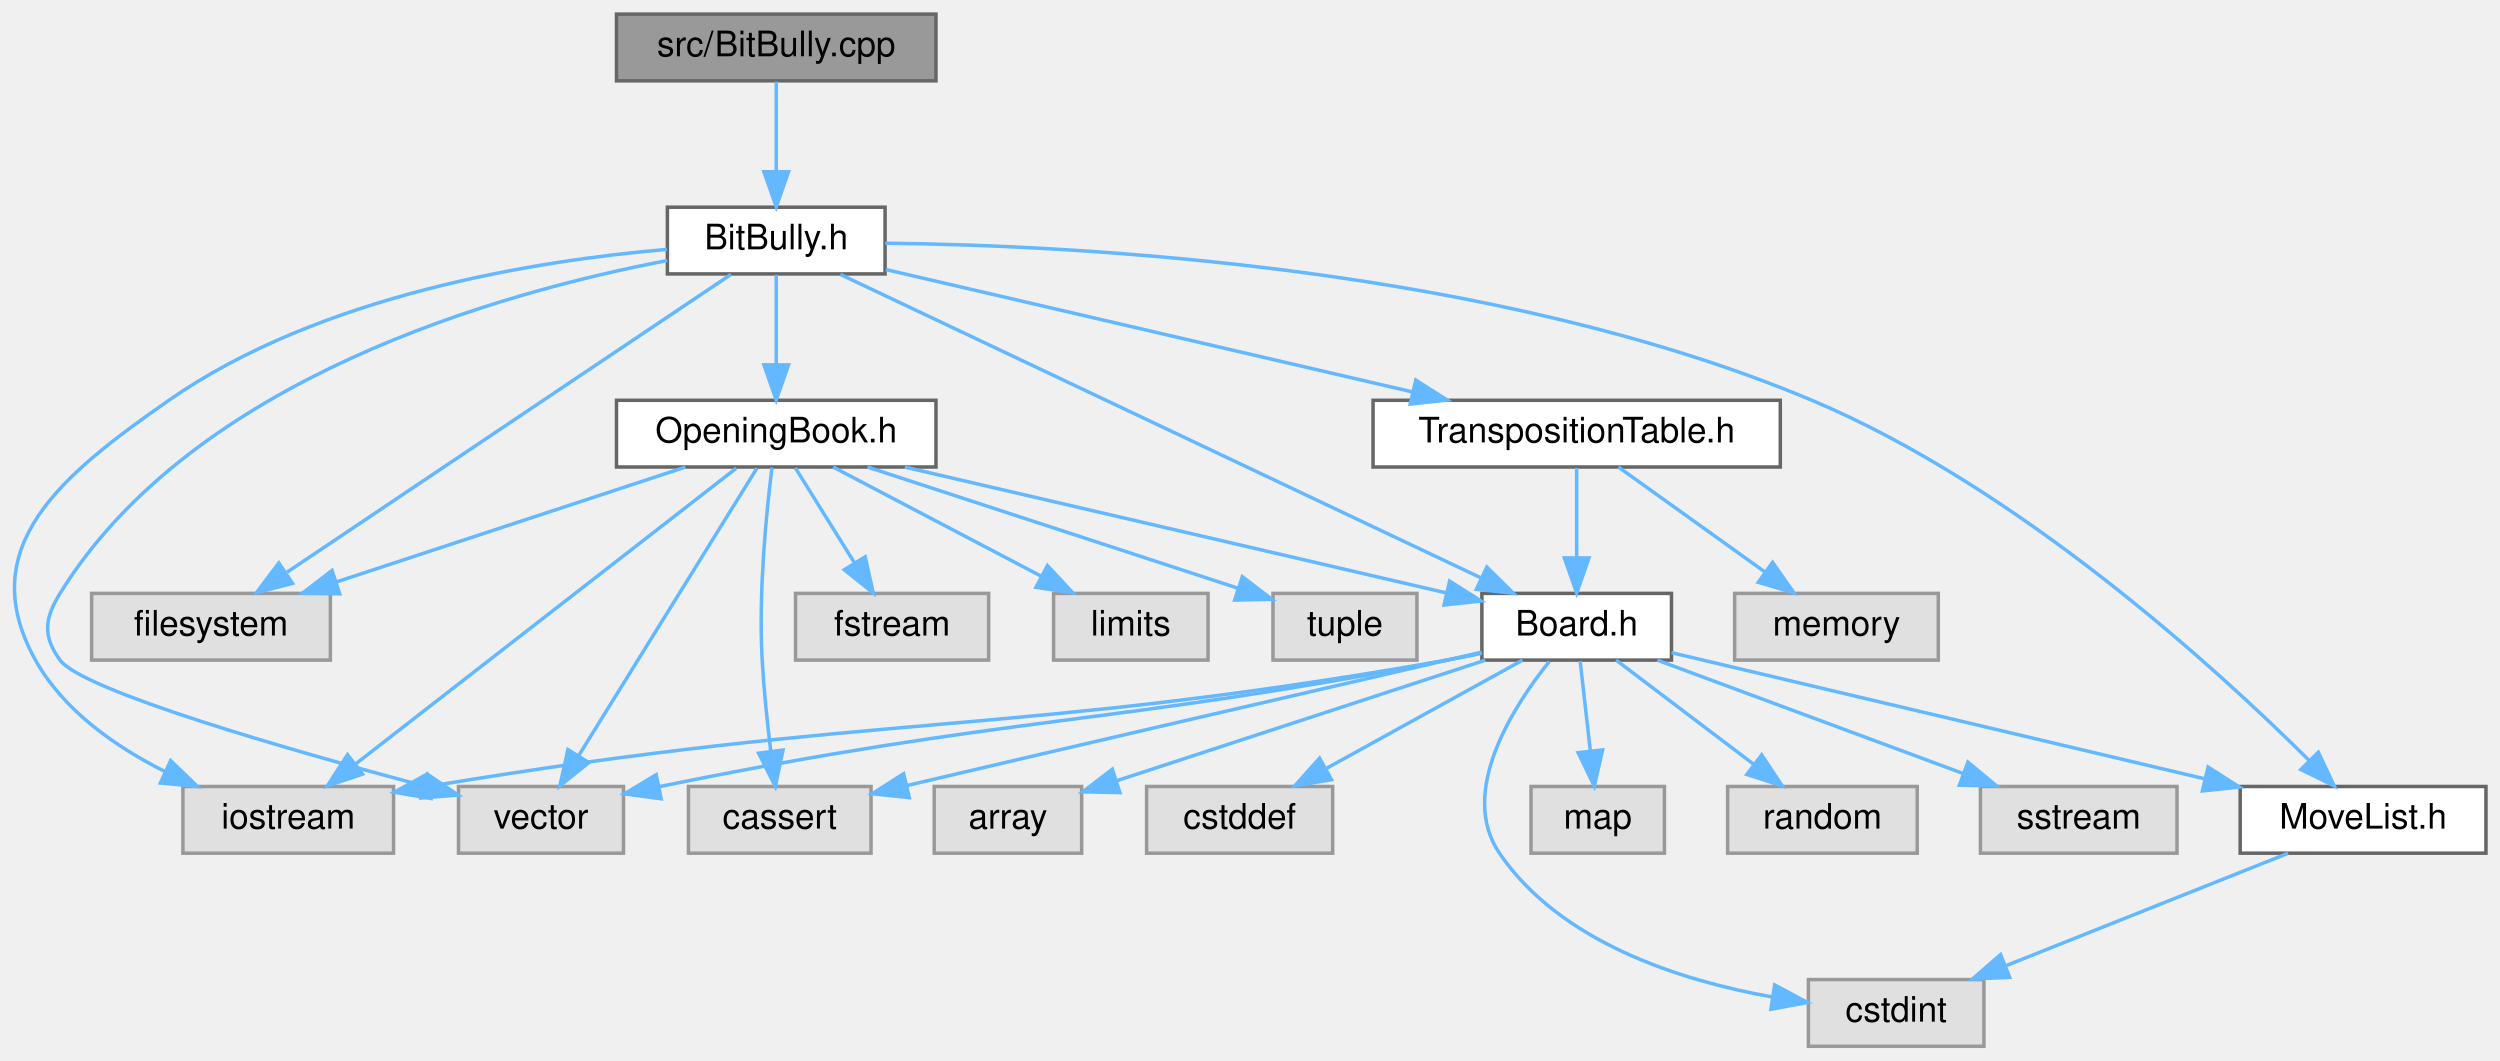
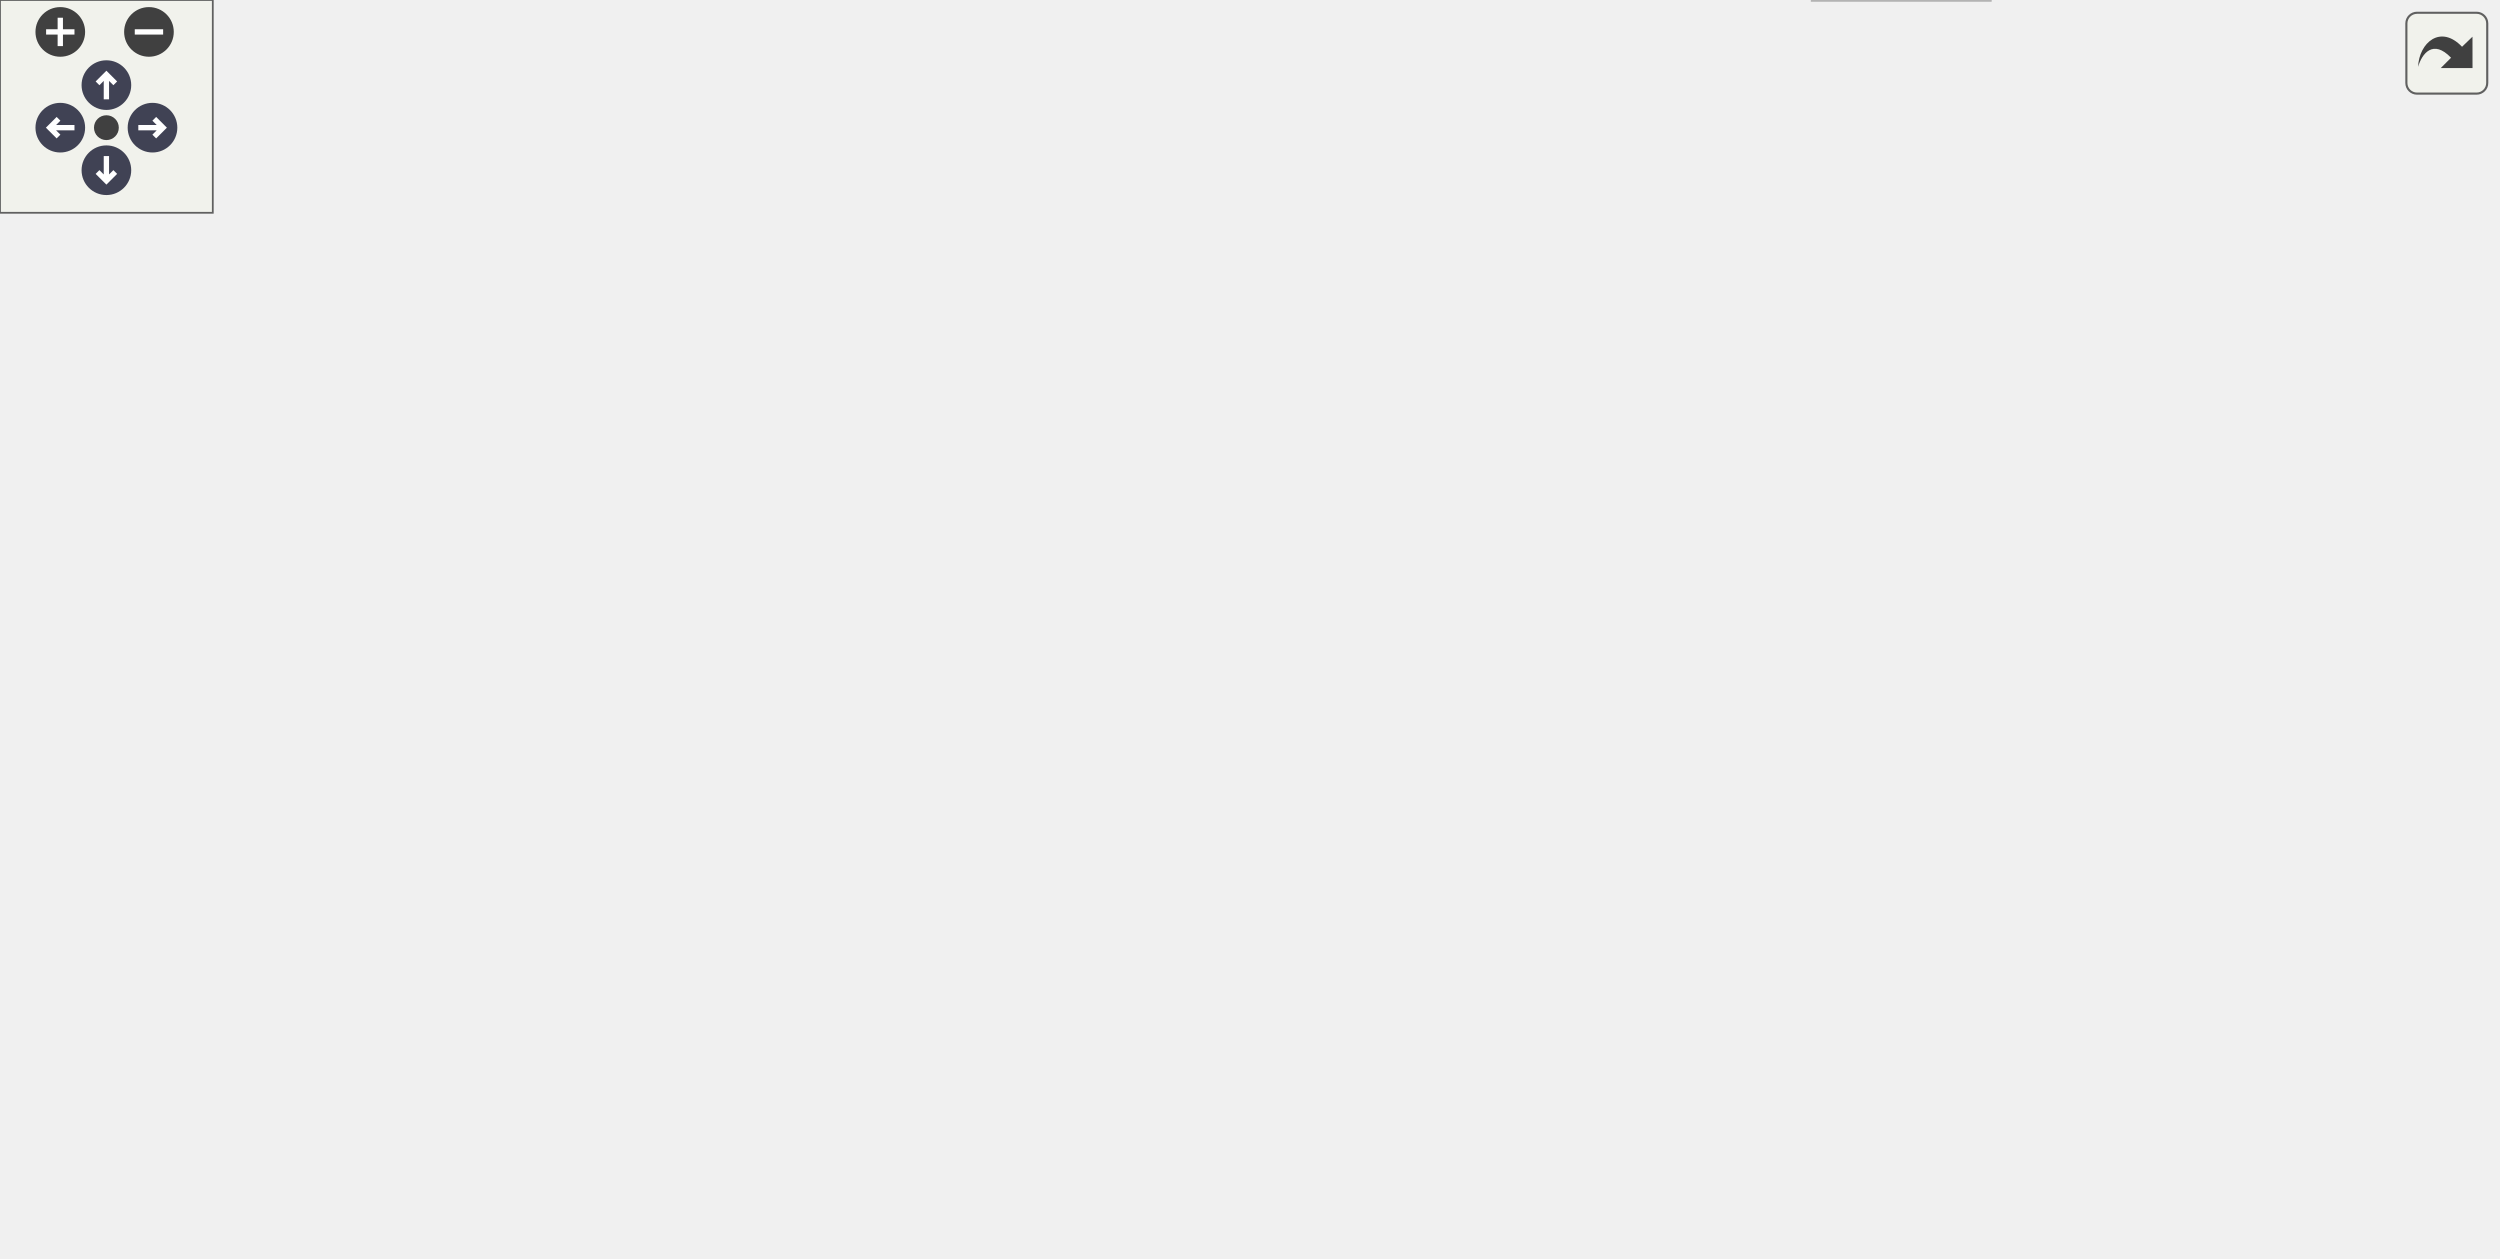
- <svg xmlns="http://www.w3.org/2000/svg" xmlns:xlink="http://www.w3.org/1999/xlink" width="712pt" height="302pt" viewBox="0.00 0.00 712.10 302.00">
-   <g id="graph0" class="graph" transform="scale(1 1) rotate(0) translate(4 298)">
-     <g id="Node000001" class="node">
-       <g id="a_Node000001">
-         <a xlink:title="Translation-unit anchor for the BitBully::BitBully solver.">
-           <polygon fill="#999999" stroke="#666666" points="262.6,-294 171.6,-294 171.6,-275 262.6,-275 262.6,-294" />
-           <text text-anchor="middle" x="217.1" y="-282" font-family="Helvetica,sans-Serif" font-size="10.00">src/BitBully.cpp</text>
-         </a>
-       </g>
-     </g>
-     <g id="Node000002" class="node">
-       <g id="a_Node000002">
-         <a xlink:href="BitBully_8h.html" target="_top" xlink:title="Connect-4 search engine that operates on BitBully::Board.">
-           <polygon fill="white" stroke="#666666" points="248.1,-239 186.1,-239 186.1,-220 248.1,-220 248.1,-239" />
-           <text text-anchor="middle" x="217.1" y="-227" font-family="Helvetica,sans-Serif" font-size="10.00">BitBully.h</text>
-         </a>
-       </g>
-     </g>
-     <g id="edge1_Node000001_Node000002" class="edge">
-       <g id="a_edge1_Node000001_Node000002">
-         <a xlink:title=" ">
-           <path fill="none" stroke="#63b8ff" d="M217.1,-274.75C217.1,-267.8 217.1,-257.85 217.1,-249.13" />
-           <polygon fill="#63b8ff" stroke="#63b8ff" points="220.6,-249.09 217.1,-239.09 213.6,-249.09 220.6,-249.09" />
-         </a>
-       </g>
-     </g>
-     <g id="Node000003" class="node">
-       <g id="a_Node000003">
-         <a xlink:title=" ">
-           <polygon fill="#e0e0e0" stroke="#999999" points="90.1,-129 22.1,-129 22.1,-110 90.1,-110 90.1,-129" />
-           <text text-anchor="middle" x="56.1" y="-117" font-family="Helvetica,sans-Serif" font-size="10.00">filesystem</text>
-         </a>
-       </g>
-     </g>
-     <g id="edge2_Node000002_Node000003" class="edge">
-       <g id="a_edge2_Node000002_Node000003">
-         <a xlink:title=" ">
-           <path fill="none" stroke="#63b8ff" d="M204.19,-219.84C176.64,-201.36 111.79,-157.86 77.78,-135.05" />
-           <polygon fill="#63b8ff" stroke="#63b8ff" points="79.32,-131.86 69.06,-129.2 75.42,-137.67 79.32,-131.86" />
-         </a>
-       </g>
-     </g>
-     <g id="Node000004" class="node">
-       <g id="a_Node000004">
-         <a xlink:title=" ">
-           <polygon fill="#e0e0e0" stroke="#999999" points="108.1,-74 48.1,-74 48.1,-55 108.1,-55 108.1,-74" />
-           <text text-anchor="middle" x="78.1" y="-62" font-family="Helvetica,sans-Serif" font-size="10.00">iostream</text>
-         </a>
-       </g>
-     </g>
-     <g id="edge3_Node000002_Node000004" class="edge">
-       <g id="a_edge3_Node000002_Node000004">
-         <a xlink:title=" ">
-           <path fill="none" stroke="#63b8ff" d="M185.96,-226.99C149.08,-223.83 87.21,-214.07 44.1,-184 13.77,-162.85 -11.91,-142.29 6.1,-110 14.14,-95.58 29,-85.24 43.13,-78.18" />
-           <polygon fill="#63b8ff" stroke="#63b8ff" points="44.61,-81.36 52.24,-74.01 41.69,-74.99 44.61,-81.36" />
-         </a>
-       </g>
-     </g>
-     <g id="Node000005" class="node">
-       <g id="a_Node000005">
-         <a xlink:title=" ">
-           <polygon fill="#e0e0e0" stroke="#999999" points="173.6,-74 126.6,-74 126.6,-55 173.6,-55 173.6,-74" />
-           <text text-anchor="middle" x="150.1" y="-62" font-family="Helvetica,sans-Serif" font-size="10.00">vector</text>
-         </a>
-       </g>
-     </g>
-     <g id="edge4_Node000002_Node000005" class="edge">
-       <g id="a_edge4_Node000002_Node000005">
-         <a xlink:title=" ">
-           <path fill="none" stroke="#63b8ff" d="M186.04,-223.81C138.96,-214.83 51.01,-190.34 13.1,-129 8.66,-121.82 8.13,-116.83 13.1,-110 19.37,-101.36 78.22,-84.45 116.72,-74.15" />
-           <polygon fill="#63b8ff" stroke="#63b8ff" points="117.73,-77.5 126.5,-71.55 115.94,-70.73 117.73,-77.5" />
-         </a>
-       </g>
-     </g>
-     <g id="Node000006" class="node">
-       <g id="a_Node000006">
-         <a xlink:href="Board_8h.html" target="_top" xlink:title="Bitboard-based representation of a Connect-4 position.">
-           <polygon fill="white" stroke="#666666" points="472.1,-129 418.1,-129 418.1,-110 472.1,-110 472.1,-129" />
-           <text text-anchor="middle" x="445.1" y="-117" font-family="Helvetica,sans-Serif" font-size="10.00">Board.h</text>
-         </a>
-       </g>
-     </g>
-     <g id="edge5_Node000002_Node000006" class="edge">
-       <g id="a_edge5_Node000002_Node000006">
-         <a xlink:title=" ">
-           <path fill="none" stroke="#63b8ff" d="M235.37,-219.84C275.32,-200.92 370.64,-155.77 417.77,-133.45" />
-           <polygon fill="#63b8ff" stroke="#63b8ff" points="419.51,-136.49 427.05,-129.05 416.52,-130.16 419.51,-136.49" />
-         </a>
-       </g>
-     </g>
-     <g id="Node000014" class="node">
-       <g id="a_Node000014">
-         <a xlink:href="MoveList_8h.html" target="_top" xlink:title="Tiny priority queue used by the engine for move ordering.">
-           <polygon fill="white" stroke="#666666" points="704.1,-74 634.1,-74 634.1,-55 704.1,-55 704.1,-74" />
-           <text text-anchor="middle" x="669.1" y="-62" font-family="Helvetica,sans-Serif" font-size="10.00">MoveList.h</text>
-         </a>
-       </g>
-     </g>
-     <g id="edge17_Node000002_Node000014" class="edge">
-       <g id="a_edge17_Node000002_Node000014">
-         <a xlink:title=" ">
-           <path fill="none" stroke="#63b8ff" d="M248.16,-228.75C303.45,-228.15 421.62,-222.05 512.1,-184 570.86,-159.28 627.41,-107.6 653.73,-81.42" />
-           <polygon fill="#63b8ff" stroke="#63b8ff" points="656.35,-83.75 660.89,-74.17 651.37,-78.82 656.35,-83.75" />
-         </a>
-       </g>
-     </g>
-     <g id="Node000015" class="node">
-       <g id="a_Node000015">
-         <a xlink:href="OpeningBook_8h.html" target="_top" xlink:title="Read-only access to BitBully's pre-computed Connect-4 opening books.">
-           <polygon fill="white" stroke="#666666" points="262.6,-184 171.6,-184 171.6,-165 262.6,-165 262.6,-184" />
-           <text text-anchor="middle" x="217.1" y="-172" font-family="Helvetica,sans-Serif" font-size="10.00">OpeningBook.h</text>
-         </a>
-       </g>
-     </g>
-     <g id="edge18_Node000002_Node000015" class="edge">
-       <g id="a_edge18_Node000002_Node000015">
-         <a xlink:title=" ">
-           <path fill="none" stroke="#63b8ff" d="M217.1,-219.75C217.1,-212.8 217.1,-202.85 217.1,-194.13" />
-           <polygon fill="#63b8ff" stroke="#63b8ff" points="220.6,-194.09 217.1,-184.09 213.6,-194.09 220.6,-194.09" />
-         </a>
-       </g>
-     </g>
-     <g id="Node000019" class="node">
-       <g id="a_Node000019">
-         <a xlink:href="TranspositionTable_8h.html" target="_top" xlink:title="Direct-mapped, replacement-free transposition table used by the solver.">
-           <polygon fill="white" stroke="#666666" points="503.1,-184 387.1,-184 387.1,-165 503.1,-165 503.1,-184" />
-           <text text-anchor="middle" x="445.1" y="-172" font-family="Helvetica,sans-Serif" font-size="10.00">TranspositionTable.h</text>
-         </a>
-       </g>
-     </g>
-     <g id="edge27_Node000002_Node000019" class="edge">
-       <g id="a_edge27_Node000002_Node000019">
-         <a xlink:title=" ">
-           <path fill="none" stroke="#63b8ff" d="M248.32,-221.24C287.1,-212.23 353.6,-196.77 398.44,-186.35" />
-           <polygon fill="#63b8ff" stroke="#63b8ff" points="399.27,-189.75 408.22,-184.07 397.68,-182.93 399.27,-189.75" />
-         </a>
-       </g>
-     </g>
-     <g id="edge10_Node000006_Node000004" class="edge">
-       <g id="a_edge10_Node000006_Node000004">
-         <a xlink:title=" ">
-           <path fill="none" stroke="#63b8ff" d="M418.08,-111.96C414.73,-111.24 411.34,-110.57 408.1,-110 282.89,-87.93 247.29,-95.5 118.15,-74.03" />
-           <polygon fill="#63b8ff" stroke="#63b8ff" points="118.72,-70.58 108.28,-72.36 117.56,-77.48 118.72,-70.58" />
-         </a>
-       </g>
-     </g>
-     <g id="edge14_Node000006_Node000005" class="edge">
-       <g id="a_edge14_Node000006_Node000005">
-         <a xlink:title=" ">
-           <path fill="none" stroke="#63b8ff" d="M418.06,-112.07C414.71,-111.34 411.33,-110.63 408.1,-110 311.8,-91.26 283.97,-94.43 183.76,-73.95" />
-           <polygon fill="#63b8ff" stroke="#63b8ff" points="184.33,-70.5 173.83,-71.9 182.91,-77.35 184.33,-70.5" />
-         </a>
-       </g>
-     </g>
-     <g id="Node000007" class="node">
-       <g id="a_Node000007">
-         <a xlink:title=" ">
-           <polygon fill="#e0e0e0" stroke="#999999" points="304.1,-74 262.1,-74 262.1,-55 304.1,-55 304.1,-74" />
-           <text text-anchor="middle" x="283.1" y="-62" font-family="Helvetica,sans-Serif" font-size="10.00">array</text>
-         </a>
-       </g>
-     </g>
-     <g id="edge6_Node000006_Node000007" class="edge">
-       <g id="a_edge6_Node000006_Node000007">
-         <a xlink:title=" ">
-           <path fill="none" stroke="#63b8ff" d="M419.07,-109.98C390.46,-100.63 344.53,-85.6 314.09,-75.64" />
-           <polygon fill="#63b8ff" stroke="#63b8ff" points="315,-72.25 304.41,-72.47 312.82,-78.91 315,-72.25" />
-         </a>
-       </g>
-     </g>
-     <g id="Node000008" class="node">
-       <g id="a_Node000008">
-         <a xlink:title=" ">
-           <polygon fill="#e0e0e0" stroke="#999999" points="244.1,-74 192.1,-74 192.1,-55 244.1,-55 244.1,-74" />
-           <text text-anchor="middle" x="218.1" y="-62" font-family="Helvetica,sans-Serif" font-size="10.00">cassert</text>
-         </a>
-       </g>
-     </g>
-     <g id="edge7_Node000006_Node000008" class="edge">
-       <g id="a_edge7_Node000006_Node000008">
-         <a xlink:title=" ">
-           <path fill="none" stroke="#63b8ff" d="M417.92,-112.24C376.23,-102.63 297.54,-84.46 254.37,-74.28" />
-           <polygon fill="#63b8ff" stroke="#63b8ff" points="255,-70.83 244.46,-71.93 253.39,-77.64 255,-70.83" />
-         </a>
-       </g>
-     </g>
-     <g id="Node000009" class="node">
-       <g id="a_Node000009">
-         <a xlink:title=" ">
-           <polygon fill="#e0e0e0" stroke="#999999" points="375.6,-74 322.6,-74 322.6,-55 375.6,-55 375.6,-74" />
-           <text text-anchor="middle" x="349.1" y="-62" font-family="Helvetica,sans-Serif" font-size="10.00">cstddef</text>
-         </a>
-       </g>
-     </g>
-     <g id="edge8_Node000006_Node000009" class="edge">
-       <g id="a_edge8_Node000006_Node000009">
-         <a xlink:title=" ">
-           <path fill="none" stroke="#63b8ff" d="M429.67,-109.98C414.65,-101.69 391.56,-88.94 373.94,-79.22" />
-           <polygon fill="#63b8ff" stroke="#63b8ff" points="375.25,-75.94 364.8,-74.17 371.86,-82.07 375.25,-75.94" />
-         </a>
-       </g>
-     </g>
-     <g id="Node000010" class="node">
-       <g id="a_Node000010">
-         <a xlink:title=" ">
-           <polygon fill="#e0e0e0" stroke="#999999" points="561.1,-19 511.1,-19 511.1,0 561.1,0 561.1,-19" />
-           <text text-anchor="middle" x="536.1" y="-7" font-family="Helvetica,sans-Serif" font-size="10.00">cstdint</text>
-         </a>
-       </g>
-     </g>
-     <g id="edge9_Node000006_Node000010" class="edge">
-       <g id="a_edge9_Node000006_Node000010">
-         <a xlink:title=" ">
-           <path fill="none" stroke="#63b8ff" d="M437.31,-109.62C426.96,-96.7 411.28,-72.36 423.1,-55 440.38,-29.61 474.58,-18.71 500.85,-14.03" />
-           <polygon fill="#63b8ff" stroke="#63b8ff" points="501.49,-17.47 510.84,-12.47 500.42,-10.55 501.49,-17.47" />
-         </a>
-       </g>
-     </g>
-     <g id="Node000011" class="node">
-       <g id="a_Node000011">
-         <a xlink:title=" ">
-           <polygon fill="#e0e0e0" stroke="#999999" points="470.1,-74 432.1,-74 432.1,-55 470.1,-55 470.1,-74" />
-           <text text-anchor="middle" x="451.1" y="-62" font-family="Helvetica,sans-Serif" font-size="10.00">map</text>
-         </a>
-       </g>
-     </g>
-     <g id="edge11_Node000006_Node000011" class="edge">
-       <g id="a_edge11_Node000006_Node000011">
-         <a xlink:title=" ">
-           <path fill="none" stroke="#63b8ff" d="M446.09,-109.75C446.87,-102.8 448,-92.85 448.99,-84.13" />
-           <polygon fill="#63b8ff" stroke="#63b8ff" points="452.48,-84.42 450.12,-74.09 445.52,-83.63 452.48,-84.42" />
-         </a>
-       </g>
-     </g>
-     <g id="Node000012" class="node">
-       <g id="a_Node000012">
-         <a xlink:title=" ">
-           <polygon fill="#e0e0e0" stroke="#999999" points="542.1,-74 488.1,-74 488.1,-55 542.1,-55 542.1,-74" />
-           <text text-anchor="middle" x="515.1" y="-62" font-family="Helvetica,sans-Serif" font-size="10.00">random</text>
-         </a>
-       </g>
-     </g>
-     <g id="edge12_Node000006_Node000012" class="edge">
-       <g id="a_edge12_Node000006_Node000012">
-         <a xlink:title=" ">
-           <path fill="none" stroke="#63b8ff" d="M456.34,-109.98C466.89,-102 482.9,-89.88 495.54,-80.31" />
-           <polygon fill="#63b8ff" stroke="#63b8ff" points="497.79,-83 503.65,-74.17 493.56,-77.42 497.79,-83" />
-         </a>
-       </g>
-     </g>
-     <g id="Node000013" class="node">
-       <g id="a_Node000013">
-         <a xlink:title=" ">
-           <polygon fill="#e0e0e0" stroke="#999999" points="616.1,-74 560.1,-74 560.1,-55 616.1,-55 616.1,-74" />
-           <text text-anchor="middle" x="588.1" y="-62" font-family="Helvetica,sans-Serif" font-size="10.00">sstream</text>
-         </a>
-       </g>
-     </g>
-     <g id="edge13_Node000006_Node000013" class="edge">
-       <g id="a_edge13_Node000006_Node000013">
-         <a xlink:title=" ">
-           <path fill="none" stroke="#63b8ff" d="M468.07,-109.98C491.59,-101.27 528.38,-87.63 555.03,-77.75" />
-           <polygon fill="#63b8ff" stroke="#63b8ff" points="556.54,-80.93 564.7,-74.17 554.11,-74.36 556.54,-80.93" />
-         </a>
-       </g>
-     </g>
-     <g id="edge15_Node000006_Node000014" class="edge">
-       <g id="a_edge15_Node000006_Node000014">
-         <a xlink:title=" ">
-           <path fill="none" stroke="#63b8ff" d="M472.12,-112.11C509.76,-103.2 578.49,-86.94 623.98,-76.18" />
-           <polygon fill="#63b8ff" stroke="#63b8ff" points="624.95,-79.54 633.88,-73.83 623.34,-72.73 624.95,-79.54" />
-         </a>
-       </g>
-     </g>
-     <g id="edge16_Node000014_Node000010" class="edge">
-       <g id="a_edge16_Node000014_Node000010">
-         <a xlink:title=" ">
-           <path fill="none" stroke="#63b8ff" d="M647.73,-54.98C625.95,-46.3 591.94,-32.75 567.18,-22.88" />
-           <polygon fill="#63b8ff" stroke="#63b8ff" points="568.44,-19.62 557.85,-19.17 565.85,-26.12 568.44,-19.62" />
-         </a>
-       </g>
-     </g>
-     <g id="edge21_Node000015_Node000003" class="edge">
-       <g id="a_edge21_Node000015_Node000003">
-         <a xlink:title=" ">
-           <path fill="none" stroke="#63b8ff" d="M191.23,-164.98C164.32,-156.13 121.98,-142.19 91.87,-132.28" />
-           <polygon fill="#63b8ff" stroke="#63b8ff" points="92.76,-128.88 82.17,-129.08 90.57,-135.53 92.76,-128.88" />
-         </a>
-       </g>
-     </g>
-     <g id="edge23_Node000015_Node000004" class="edge">
-       <g id="a_edge23_Node000015_Node000004">
-         <a xlink:title=" ">
-           <path fill="none" stroke="#63b8ff" d="M205.72,-164.66C181.98,-146.22 126.93,-103.45 97.49,-80.57" />
-           <polygon fill="#63b8ff" stroke="#63b8ff" points="99.28,-77.53 89.24,-74.16 94.99,-83.06 99.28,-77.53" />
-         </a>
-       </g>
-     </g>
-     <g id="edge26_Node000015_Node000005" class="edge">
-       <g id="a_edge26_Node000015_Node000005">
-         <a xlink:title=" ">
-           <path fill="none" stroke="#63b8ff" d="M211.61,-164.66C200.52,-146.77 175.22,-106 160.76,-82.69" />
-           <polygon fill="#63b8ff" stroke="#63b8ff" points="163.71,-80.81 155.47,-74.16 157.77,-84.5 163.71,-80.81" />
-         </a>
-       </g>
-     </g>
-     <g id="edge19_Node000015_Node000006" class="edge">
-       <g id="a_edge19_Node000015_Node000006">
-         <a xlink:title=" ">
-           <path fill="none" stroke="#63b8ff" d="M253.73,-164.98C296.06,-155.14 365.34,-139.04 407.9,-129.15" />
-           <polygon fill="#63b8ff" stroke="#63b8ff" points="408.91,-132.51 417.86,-126.83 407.32,-125.69 408.91,-132.51" />
-         </a>
-       </g>
-     </g>
-     <g id="edge20_Node000015_Node000008" class="edge">
-       <g id="a_edge20_Node000015_Node000008">
-         <a xlink:title=" ">
-           <path fill="none" stroke="#63b8ff" d="M215.9,-164.87C214.36,-152.66 212,-129.63 213.1,-110 213.58,-101.45 214.57,-92.03 215.54,-84.06" />
-           <polygon fill="#63b8ff" stroke="#63b8ff" points="219.03,-84.38 216.85,-74.01 212.09,-83.47 219.03,-84.38" />
-         </a>
-       </g>
-     </g>
-     <g id="Node000016" class="node">
-       <g id="a_Node000016">
-         <a xlink:title=" ">
-           <polygon fill="#e0e0e0" stroke="#999999" points="277.6,-129 222.6,-129 222.6,-110 277.6,-110 277.6,-129" />
-           <text text-anchor="middle" x="250.1" y="-117" font-family="Helvetica,sans-Serif" font-size="10.00">fstream</text>
-         </a>
-       </g>
-     </g>
-     <g id="edge22_Node000015_Node000016" class="edge">
-       <g id="a_edge22_Node000015_Node000016">
-         <a xlink:title=" ">
-           <path fill="none" stroke="#63b8ff" d="M222.55,-164.75C227.11,-157.42 233.77,-146.73 239.39,-137.7" />
-           <polygon fill="#63b8ff" stroke="#63b8ff" points="242.43,-139.43 244.75,-129.09 236.49,-135.73 242.43,-139.43" />
-         </a>
-       </g>
-     </g>
-     <g id="Node000017" class="node">
-       <g id="a_Node000017">
-         <a xlink:title=" ">
-           <polygon fill="#e0e0e0" stroke="#999999" points="340.1,-129 296.1,-129 296.1,-110 340.1,-110 340.1,-129" />
-           <text text-anchor="middle" x="318.1" y="-117" font-family="Helvetica,sans-Serif" font-size="10.00">limits</text>
-         </a>
-       </g>
-     </g>
-     <g id="edge24_Node000015_Node000017" class="edge">
-       <g id="a_edge24_Node000015_Node000017">
-         <a xlink:title=" ">
-           <path fill="none" stroke="#63b8ff" d="M233.32,-164.98C249.28,-156.61 273.88,-143.7 292.47,-133.95" />
-           <polygon fill="#63b8ff" stroke="#63b8ff" points="294.35,-136.92 301.57,-129.17 291.09,-130.72 294.35,-136.92" />
-         </a>
-       </g>
-     </g>
-     <g id="Node000018" class="node">
-       <g id="a_Node000018">
-         <a xlink:title=" ">
-           <polygon fill="#e0e0e0" stroke="#999999" points="399.6,-129 358.6,-129 358.6,-110 399.6,-110 399.6,-129" />
-           <text text-anchor="middle" x="379.1" y="-117" font-family="Helvetica,sans-Serif" font-size="10.00">tuple</text>
-         </a>
-       </g>
-     </g>
-     <g id="edge25_Node000015_Node000018" class="edge">
-       <g id="a_edge25_Node000015_Node000018">
-         <a xlink:title=" ">
-           <path fill="none" stroke="#63b8ff" d="M243.13,-164.98C271.89,-155.57 318.18,-140.43 348.62,-130.47" />
-           <polygon fill="#63b8ff" stroke="#63b8ff" points="349.87,-133.75 358.28,-127.31 347.69,-127.09 349.87,-133.75" />
-         </a>
-       </g>
-     </g>
-     <g id="edge29_Node000019_Node000006" class="edge">
-       <g id="a_edge29_Node000019_Node000006">
-         <a xlink:title=" ">
-           <path fill="none" stroke="#63b8ff" d="M445.1,-164.75C445.1,-157.8 445.1,-147.85 445.1,-139.13" />
-           <polygon fill="#63b8ff" stroke="#63b8ff" points="448.6,-139.09 445.1,-129.09 441.6,-139.09 448.6,-139.09" />
-         </a>
-       </g>
-     </g>
-     <g id="Node000020" class="node">
-       <g id="a_Node000020">
-         <a xlink:title=" ">
-           <polygon fill="#e0e0e0" stroke="#999999" points="548.1,-129 490.1,-129 490.1,-110 548.1,-110 548.1,-129" />
-           <text text-anchor="middle" x="519.1" y="-117" font-family="Helvetica,sans-Serif" font-size="10.00">memory</text>
-         </a>
-       </g>
-     </g>
-     <g id="edge28_Node000019_Node000020" class="edge">
-       <g id="a_edge28_Node000019_Node000020">
-         <a xlink:title=" ">
-           <path fill="none" stroke="#63b8ff" d="M456.99,-164.98C468.25,-156.92 485.38,-144.65 498.81,-135.03" />
-           <polygon fill="#63b8ff" stroke="#63b8ff" points="500.9,-137.84 506.99,-129.17 496.82,-132.15 500.9,-137.84" />
-         </a>
-       </g>
-     </g>
+ <svg xmlns="http://www.w3.org/2000/svg" xmlns:xlink="http://www.w3.org/1999/xlink" id="main" version="1.1" xml:space="preserve">
+   <style type="text/css">
+ .node, .edge {opacity: 0.7;}
+ .node.selected, .edge.selected {opacity: 1;}
+ .edge:hover path { stroke: red; }
+ .edge:hover polygon { stroke: red; fill: red; }
+ </style>
+   <defs>
+     <circle id="rim" cx="0" cy="0" r="7" />
+     <circle id="rim2" cx="0" cy="0" r="3.5" />
+     <g id="zoomPlus">
+       <use xlink:href="#rim" fill="#404040">
+         <set attributeName="fill" to="#808080" begin="zoomplus.mouseover" end="zoomplus.mouseout" />
+       </use>
+       <path d="M-4,0h8M0,-4v8" fill="none" stroke="white" stroke-width="1.5" pointer-events="none" />
+     </g>
+     <g id="zoomMin">
+       <use xlink:href="#rim" fill="#404040">
+         <set attributeName="fill" to="#808080" begin="zoomminus.mouseover" end="zoomminus.mouseout" />
+       </use>
+       <path d="M-4,0h8" fill="none" stroke="white" stroke-width="1.5" pointer-events="none" />
+     </g>
+     <g id="arrowUp" transform="translate(30 24)">
+       <use xlink:href="#rim" />
+       <path pointer-events="none" fill="none" stroke="white" stroke-width="1.5" d="M0,-3.0v7 M-2.5,-0.5L0,-3.0L2.5,-0.5" />
+     </g>
+     <g id="arrowRight" transform="rotate(90) translate(36 -43)">
+       <use xlink:href="#rim" />
+       <path pointer-events="none" fill="none" stroke="white" stroke-width="1.5" d="M0,-3.0v7 M-2.5,-0.5L0,-3.0L2.5,-0.5" />
+     </g>
+     <g id="arrowDown" transform="rotate(180) translate(-30 -48)">
+       <use xlink:href="#rim" />
+       <path pointer-events="none" fill="none" stroke="white" stroke-width="1.5" d="M0,-3.0v7 M-2.5,-0.5L0,-3.0L2.5,-0.5" />
+     </g>
+     <g id="arrowLeft" transform="rotate(270) translate(-36 17)">
+       <use xlink:href="#rim" />
+       <path pointer-events="none" fill="none" stroke="white" stroke-width="1.5" d="M0,-3.0v7 M-2.5,-0.5L0,-3.0L2.5,-0.5" />
+     </g>
+     <g id="resetDef">
+       <use xlink:href="#rim2" fill="#404040">
+         <set attributeName="fill" to="#808080" begin="reset.mouseover" end="reset.mouseout" />
+       </use>
+     </g>
+   </defs>
+   <svg id="graph" class="graph">
+     <g id="viewport">
+       <g id="Node000001" class="node">
+         <g id="a_Node000001">
+           <a xlink:title="Translation-unit anchor for the BitBully::BitBully solver.">
+             <polygon fill="#999999" stroke="#666666" points="262.6,-294 171.6,-294 171.6,-275 262.6,-275 262.6,-294" />
+             <text text-anchor="middle" x="217.1" y="-282" font-family="Helvetica,sans-Serif" font-size="10.00">src/BitBully.cpp</text>
+           </a>
+         </g>
+       </g>
+       <g id="Node000002" class="node">
+         <g id="a_Node000002">
+           <a xlink:href="BitBully_8h.html" target="_top" xlink:title="Connect-4 search engine that operates on BitBully::Board.">
+             <polygon fill="white" stroke="#666666" points="248.1,-239 186.1,-239 186.1,-220 248.1,-220 248.1,-239" />
+             <text text-anchor="middle" x="217.1" y="-227" font-family="Helvetica,sans-Serif" font-size="10.00">BitBully.h</text>
+           </a>
+         </g>
+       </g>
+       <g id="edge1_Node000001_Node000002" class="edge">
+         <g id="a_edge1_Node000001_Node000002">
+           <a xlink:title=" ">
+             <path fill="none" stroke="#63b8ff" d="M217.1,-274.75C217.1,-267.8 217.1,-257.85 217.1,-249.13" />
+             <polygon fill="#63b8ff" stroke="#63b8ff" points="220.6,-249.09 217.1,-239.09 213.6,-249.09 220.6,-249.09" />
+           </a>
+         </g>
+       </g>
+       <g id="Node000003" class="node">
+         <g id="a_Node000003">
+           <a xlink:title=" ">
+             <polygon fill="#e0e0e0" stroke="#999999" points="90.1,-129 22.1,-129 22.1,-110 90.1,-110 90.1,-129" />
+             <text text-anchor="middle" x="56.1" y="-117" font-family="Helvetica,sans-Serif" font-size="10.00">filesystem</text>
+           </a>
+         </g>
+       </g>
+       <g id="edge2_Node000002_Node000003" class="edge">
+         <g id="a_edge2_Node000002_Node000003">
+           <a xlink:title=" ">
+             <path fill="none" stroke="#63b8ff" d="M204.19,-219.84C176.64,-201.36 111.79,-157.86 77.78,-135.05" />
+             <polygon fill="#63b8ff" stroke="#63b8ff" points="79.32,-131.86 69.06,-129.2 75.42,-137.67 79.32,-131.86" />
+           </a>
+         </g>
+       </g>
+       <g id="Node000004" class="node">
+         <g id="a_Node000004">
+           <a xlink:title=" ">
+             <polygon fill="#e0e0e0" stroke="#999999" points="108.1,-74 48.1,-74 48.1,-55 108.1,-55 108.1,-74" />
+             <text text-anchor="middle" x="78.1" y="-62" font-family="Helvetica,sans-Serif" font-size="10.00">iostream</text>
+           </a>
+         </g>
+       </g>
+       <g id="edge3_Node000002_Node000004" class="edge">
+         <g id="a_edge3_Node000002_Node000004">
+           <a xlink:title=" ">
+             <path fill="none" stroke="#63b8ff" d="M185.96,-226.99C149.08,-223.83 87.21,-214.07 44.1,-184 13.77,-162.85 -11.91,-142.29 6.1,-110 14.14,-95.58 29,-85.24 43.13,-78.18" />
+             <polygon fill="#63b8ff" stroke="#63b8ff" points="44.61,-81.36 52.24,-74.01 41.69,-74.99 44.61,-81.36" />
+           </a>
+         </g>
+       </g>
+       <g id="Node000005" class="node">
+         <g id="a_Node000005">
+           <a xlink:title=" ">
+             <polygon fill="#e0e0e0" stroke="#999999" points="173.6,-74 126.6,-74 126.6,-55 173.6,-55 173.6,-74" />
+             <text text-anchor="middle" x="150.1" y="-62" font-family="Helvetica,sans-Serif" font-size="10.00">vector</text>
+           </a>
+         </g>
+       </g>
+       <g id="edge4_Node000002_Node000005" class="edge">
+         <g id="a_edge4_Node000002_Node000005">
+           <a xlink:title=" ">
+             <path fill="none" stroke="#63b8ff" d="M186.04,-223.81C138.96,-214.83 51.01,-190.34 13.1,-129 8.66,-121.82 8.13,-116.83 13.1,-110 19.37,-101.36 78.22,-84.45 116.72,-74.15" />
+             <polygon fill="#63b8ff" stroke="#63b8ff" points="117.73,-77.5 126.5,-71.55 115.94,-70.73 117.73,-77.5" />
+           </a>
+         </g>
+       </g>
+       <g id="Node000006" class="node">
+         <g id="a_Node000006">
+           <a xlink:href="Board_8h.html" target="_top" xlink:title="Bitboard-based representation of a Connect-4 position.">
+             <polygon fill="white" stroke="#666666" points="472.1,-129 418.1,-129 418.1,-110 472.1,-110 472.1,-129" />
+             <text text-anchor="middle" x="445.1" y="-117" font-family="Helvetica,sans-Serif" font-size="10.00">Board.h</text>
+           </a>
+         </g>
+       </g>
+       <g id="edge5_Node000002_Node000006" class="edge">
+         <g id="a_edge5_Node000002_Node000006">
+           <a xlink:title=" ">
+             <path fill="none" stroke="#63b8ff" d="M235.37,-219.84C275.32,-200.92 370.64,-155.77 417.77,-133.45" />
+             <polygon fill="#63b8ff" stroke="#63b8ff" points="419.51,-136.49 427.05,-129.05 416.52,-130.16 419.51,-136.49" />
+           </a>
+         </g>
+       </g>
+       <g id="Node000014" class="node">
+         <g id="a_Node000014">
+           <a xlink:href="MoveList_8h.html" target="_top" xlink:title="Tiny priority queue used by the engine for move ordering.">
+             <polygon fill="white" stroke="#666666" points="704.1,-74 634.1,-74 634.1,-55 704.1,-55 704.1,-74" />
+             <text text-anchor="middle" x="669.1" y="-62" font-family="Helvetica,sans-Serif" font-size="10.00">MoveList.h</text>
+           </a>
+         </g>
+       </g>
+       <g id="edge17_Node000002_Node000014" class="edge">
+         <g id="a_edge17_Node000002_Node000014">
+           <a xlink:title=" ">
+             <path fill="none" stroke="#63b8ff" d="M248.16,-228.75C303.45,-228.15 421.62,-222.05 512.1,-184 570.86,-159.28 627.41,-107.6 653.73,-81.42" />
+             <polygon fill="#63b8ff" stroke="#63b8ff" points="656.35,-83.75 660.89,-74.17 651.37,-78.82 656.35,-83.75" />
+           </a>
+         </g>
+       </g>
+       <g id="Node000015" class="node">
+         <g id="a_Node000015">
+           <a xlink:href="OpeningBook_8h.html" target="_top" xlink:title="Read-only access to BitBully's pre-computed Connect-4 opening books.">
+             <polygon fill="white" stroke="#666666" points="262.6,-184 171.6,-184 171.6,-165 262.6,-165 262.6,-184" />
+             <text text-anchor="middle" x="217.1" y="-172" font-family="Helvetica,sans-Serif" font-size="10.00">OpeningBook.h</text>
+           </a>
+         </g>
+       </g>
+       <g id="edge18_Node000002_Node000015" class="edge">
+         <g id="a_edge18_Node000002_Node000015">
+           <a xlink:title=" ">
+             <path fill="none" stroke="#63b8ff" d="M217.1,-219.75C217.1,-212.8 217.1,-202.85 217.1,-194.13" />
+             <polygon fill="#63b8ff" stroke="#63b8ff" points="220.6,-194.09 217.1,-184.09 213.6,-194.09 220.6,-194.09" />
+           </a>
+         </g>
+       </g>
+       <g id="Node000019" class="node">
+         <g id="a_Node000019">
+           <a xlink:href="TranspositionTable_8h.html" target="_top" xlink:title="Direct-mapped, replacement-free transposition table used by the solver.">
+             <polygon fill="white" stroke="#666666" points="503.1,-184 387.1,-184 387.1,-165 503.1,-165 503.1,-184" />
+             <text text-anchor="middle" x="445.1" y="-172" font-family="Helvetica,sans-Serif" font-size="10.00">TranspositionTable.h</text>
+           </a>
+         </g>
+       </g>
+       <g id="edge27_Node000002_Node000019" class="edge">
+         <g id="a_edge27_Node000002_Node000019">
+           <a xlink:title=" ">
+             <path fill="none" stroke="#63b8ff" d="M248.32,-221.24C287.1,-212.23 353.6,-196.77 398.44,-186.35" />
+             <polygon fill="#63b8ff" stroke="#63b8ff" points="399.27,-189.75 408.22,-184.07 397.68,-182.93 399.27,-189.75" />
+           </a>
+         </g>
+       </g>
+       <g id="edge10_Node000006_Node000004" class="edge">
+         <g id="a_edge10_Node000006_Node000004">
+           <a xlink:title=" ">
+             <path fill="none" stroke="#63b8ff" d="M418.08,-111.96C414.73,-111.24 411.34,-110.57 408.1,-110 282.89,-87.93 247.29,-95.5 118.15,-74.03" />
+             <polygon fill="#63b8ff" stroke="#63b8ff" points="118.72,-70.58 108.28,-72.36 117.56,-77.48 118.72,-70.58" />
+           </a>
+         </g>
+       </g>
+       <g id="edge14_Node000006_Node000005" class="edge">
+         <g id="a_edge14_Node000006_Node000005">
+           <a xlink:title=" ">
+             <path fill="none" stroke="#63b8ff" d="M418.06,-112.07C414.71,-111.34 411.33,-110.63 408.1,-110 311.8,-91.26 283.97,-94.43 183.76,-73.95" />
+             <polygon fill="#63b8ff" stroke="#63b8ff" points="184.33,-70.5 173.83,-71.9 182.91,-77.35 184.33,-70.5" />
+           </a>
+         </g>
+       </g>
+       <g id="Node000007" class="node">
+         <g id="a_Node000007">
+           <a xlink:title=" ">
+             <polygon fill="#e0e0e0" stroke="#999999" points="304.1,-74 262.1,-74 262.1,-55 304.1,-55 304.1,-74" />
+             <text text-anchor="middle" x="283.1" y="-62" font-family="Helvetica,sans-Serif" font-size="10.00">array</text>
+           </a>
+         </g>
+       </g>
+       <g id="edge6_Node000006_Node000007" class="edge">
+         <g id="a_edge6_Node000006_Node000007">
+           <a xlink:title=" ">
+             <path fill="none" stroke="#63b8ff" d="M419.07,-109.98C390.46,-100.63 344.53,-85.6 314.09,-75.64" />
+             <polygon fill="#63b8ff" stroke="#63b8ff" points="315,-72.25 304.41,-72.47 312.82,-78.91 315,-72.25" />
+           </a>
+         </g>
+       </g>
+       <g id="Node000008" class="node">
+         <g id="a_Node000008">
+           <a xlink:title=" ">
+             <polygon fill="#e0e0e0" stroke="#999999" points="244.1,-74 192.1,-74 192.1,-55 244.1,-55 244.1,-74" />
+             <text text-anchor="middle" x="218.1" y="-62" font-family="Helvetica,sans-Serif" font-size="10.00">cassert</text>
+           </a>
+         </g>
+       </g>
+       <g id="edge7_Node000006_Node000008" class="edge">
+         <g id="a_edge7_Node000006_Node000008">
+           <a xlink:title=" ">
+             <path fill="none" stroke="#63b8ff" d="M417.92,-112.24C376.23,-102.63 297.54,-84.46 254.37,-74.28" />
+             <polygon fill="#63b8ff" stroke="#63b8ff" points="255,-70.83 244.46,-71.93 253.39,-77.64 255,-70.83" />
+           </a>
+         </g>
+       </g>
+       <g id="Node000009" class="node">
+         <g id="a_Node000009">
+           <a xlink:title=" ">
+             <polygon fill="#e0e0e0" stroke="#999999" points="375.6,-74 322.6,-74 322.6,-55 375.6,-55 375.6,-74" />
+             <text text-anchor="middle" x="349.1" y="-62" font-family="Helvetica,sans-Serif" font-size="10.00">cstddef</text>
+           </a>
+         </g>
+       </g>
+       <g id="edge8_Node000006_Node000009" class="edge">
+         <g id="a_edge8_Node000006_Node000009">
+           <a xlink:title=" ">
+             <path fill="none" stroke="#63b8ff" d="M429.67,-109.98C414.65,-101.69 391.56,-88.94 373.94,-79.22" />
+             <polygon fill="#63b8ff" stroke="#63b8ff" points="375.25,-75.94 364.8,-74.17 371.86,-82.07 375.25,-75.94" />
+           </a>
+         </g>
+       </g>
+       <g id="Node000010" class="node">
+         <g id="a_Node000010">
+           <a xlink:title=" ">
+             <polygon fill="#e0e0e0" stroke="#999999" points="561.1,-19 511.1,-19 511.1,0 561.1,0 561.1,-19" />
+             <text text-anchor="middle" x="536.1" y="-7" font-family="Helvetica,sans-Serif" font-size="10.00">cstdint</text>
+           </a>
+         </g>
+       </g>
+       <g id="edge9_Node000006_Node000010" class="edge">
+         <g id="a_edge9_Node000006_Node000010">
+           <a xlink:title=" ">
+             <path fill="none" stroke="#63b8ff" d="M437.31,-109.62C426.96,-96.7 411.28,-72.36 423.1,-55 440.38,-29.61 474.58,-18.71 500.85,-14.03" />
+             <polygon fill="#63b8ff" stroke="#63b8ff" points="501.49,-17.47 510.84,-12.47 500.42,-10.55 501.49,-17.47" />
+           </a>
+         </g>
+       </g>
+       <g id="Node000011" class="node">
+         <g id="a_Node000011">
+           <a xlink:title=" ">
+             <polygon fill="#e0e0e0" stroke="#999999" points="470.1,-74 432.1,-74 432.1,-55 470.1,-55 470.1,-74" />
+             <text text-anchor="middle" x="451.1" y="-62" font-family="Helvetica,sans-Serif" font-size="10.00">map</text>
+           </a>
+         </g>
+       </g>
+       <g id="edge11_Node000006_Node000011" class="edge">
+         <g id="a_edge11_Node000006_Node000011">
+           <a xlink:title=" ">
+             <path fill="none" stroke="#63b8ff" d="M446.09,-109.75C446.87,-102.8 448,-92.85 448.99,-84.13" />
+             <polygon fill="#63b8ff" stroke="#63b8ff" points="452.48,-84.42 450.12,-74.09 445.52,-83.63 452.48,-84.42" />
+           </a>
+         </g>
+       </g>
+       <g id="Node000012" class="node">
+         <g id="a_Node000012">
+           <a xlink:title=" ">
+             <polygon fill="#e0e0e0" stroke="#999999" points="542.1,-74 488.1,-74 488.1,-55 542.1,-55 542.1,-74" />
+             <text text-anchor="middle" x="515.1" y="-62" font-family="Helvetica,sans-Serif" font-size="10.00">random</text>
+           </a>
+         </g>
+       </g>
+       <g id="edge12_Node000006_Node000012" class="edge">
+         <g id="a_edge12_Node000006_Node000012">
+           <a xlink:title=" ">
+             <path fill="none" stroke="#63b8ff" d="M456.34,-109.98C466.89,-102 482.9,-89.88 495.54,-80.31" />
+             <polygon fill="#63b8ff" stroke="#63b8ff" points="497.79,-83 503.65,-74.17 493.56,-77.42 497.79,-83" />
+           </a>
+         </g>
+       </g>
+       <g id="Node000013" class="node">
+         <g id="a_Node000013">
+           <a xlink:title=" ">
+             <polygon fill="#e0e0e0" stroke="#999999" points="616.1,-74 560.1,-74 560.1,-55 616.1,-55 616.1,-74" />
+             <text text-anchor="middle" x="588.1" y="-62" font-family="Helvetica,sans-Serif" font-size="10.00">sstream</text>
+           </a>
+         </g>
+       </g>
+       <g id="edge13_Node000006_Node000013" class="edge">
+         <g id="a_edge13_Node000006_Node000013">
+           <a xlink:title=" ">
+             <path fill="none" stroke="#63b8ff" d="M468.07,-109.98C491.59,-101.27 528.38,-87.63 555.03,-77.75" />
+             <polygon fill="#63b8ff" stroke="#63b8ff" points="556.54,-80.93 564.7,-74.17 554.11,-74.36 556.54,-80.93" />
+           </a>
+         </g>
+       </g>
+       <g id="edge15_Node000006_Node000014" class="edge">
+         <g id="a_edge15_Node000006_Node000014">
+           <a xlink:title=" ">
+             <path fill="none" stroke="#63b8ff" d="M472.12,-112.11C509.76,-103.2 578.49,-86.94 623.98,-76.18" />
+             <polygon fill="#63b8ff" stroke="#63b8ff" points="624.95,-79.54 633.88,-73.83 623.34,-72.73 624.95,-79.54" />
+           </a>
+         </g>
+       </g>
+       <g id="edge16_Node000014_Node000010" class="edge">
+         <g id="a_edge16_Node000014_Node000010">
+           <a xlink:title=" ">
+             <path fill="none" stroke="#63b8ff" d="M647.73,-54.98C625.95,-46.3 591.94,-32.75 567.18,-22.88" />
+             <polygon fill="#63b8ff" stroke="#63b8ff" points="568.44,-19.62 557.85,-19.17 565.85,-26.12 568.44,-19.62" />
+           </a>
+         </g>
+       </g>
+       <g id="edge21_Node000015_Node000003" class="edge">
+         <g id="a_edge21_Node000015_Node000003">
+           <a xlink:title=" ">
+             <path fill="none" stroke="#63b8ff" d="M191.23,-164.98C164.32,-156.13 121.98,-142.19 91.87,-132.28" />
+             <polygon fill="#63b8ff" stroke="#63b8ff" points="92.76,-128.88 82.17,-129.08 90.57,-135.53 92.76,-128.88" />
+           </a>
+         </g>
+       </g>
+       <g id="edge23_Node000015_Node000004" class="edge">
+         <g id="a_edge23_Node000015_Node000004">
+           <a xlink:title=" ">
+             <path fill="none" stroke="#63b8ff" d="M205.72,-164.66C181.98,-146.22 126.93,-103.45 97.49,-80.57" />
+             <polygon fill="#63b8ff" stroke="#63b8ff" points="99.28,-77.53 89.24,-74.16 94.99,-83.06 99.28,-77.53" />
+           </a>
+         </g>
+       </g>
+       <g id="edge26_Node000015_Node000005" class="edge">
+         <g id="a_edge26_Node000015_Node000005">
+           <a xlink:title=" ">
+             <path fill="none" stroke="#63b8ff" d="M211.61,-164.66C200.52,-146.77 175.22,-106 160.76,-82.69" />
+             <polygon fill="#63b8ff" stroke="#63b8ff" points="163.71,-80.81 155.47,-74.16 157.77,-84.5 163.71,-80.81" />
+           </a>
+         </g>
+       </g>
+       <g id="edge19_Node000015_Node000006" class="edge">
+         <g id="a_edge19_Node000015_Node000006">
+           <a xlink:title=" ">
+             <path fill="none" stroke="#63b8ff" d="M253.73,-164.98C296.06,-155.14 365.34,-139.04 407.9,-129.15" />
+             <polygon fill="#63b8ff" stroke="#63b8ff" points="408.91,-132.51 417.86,-126.83 407.32,-125.69 408.91,-132.51" />
+           </a>
+         </g>
+       </g>
+       <g id="edge20_Node000015_Node000008" class="edge">
+         <g id="a_edge20_Node000015_Node000008">
+           <a xlink:title=" ">
+             <path fill="none" stroke="#63b8ff" d="M215.9,-164.87C214.36,-152.66 212,-129.63 213.1,-110 213.58,-101.45 214.57,-92.03 215.54,-84.06" />
+             <polygon fill="#63b8ff" stroke="#63b8ff" points="219.03,-84.38 216.85,-74.01 212.09,-83.47 219.03,-84.38" />
+           </a>
+         </g>
+       </g>
+       <g id="Node000016" class="node">
+         <g id="a_Node000016">
+           <a xlink:title=" ">
+             <polygon fill="#e0e0e0" stroke="#999999" points="277.6,-129 222.6,-129 222.6,-110 277.6,-110 277.6,-129" />
+             <text text-anchor="middle" x="250.1" y="-117" font-family="Helvetica,sans-Serif" font-size="10.00">fstream</text>
+           </a>
+         </g>
+       </g>
+       <g id="edge22_Node000015_Node000016" class="edge">
+         <g id="a_edge22_Node000015_Node000016">
+           <a xlink:title=" ">
+             <path fill="none" stroke="#63b8ff" d="M222.55,-164.75C227.11,-157.42 233.77,-146.73 239.39,-137.7" />
+             <polygon fill="#63b8ff" stroke="#63b8ff" points="242.43,-139.43 244.75,-129.09 236.49,-135.73 242.43,-139.43" />
+           </a>
+         </g>
+       </g>
+       <g id="Node000017" class="node">
+         <g id="a_Node000017">
+           <a xlink:title=" ">
+             <polygon fill="#e0e0e0" stroke="#999999" points="340.1,-129 296.1,-129 296.1,-110 340.1,-110 340.1,-129" />
+             <text text-anchor="middle" x="318.1" y="-117" font-family="Helvetica,sans-Serif" font-size="10.00">limits</text>
+           </a>
+         </g>
+       </g>
+       <g id="edge24_Node000015_Node000017" class="edge">
+         <g id="a_edge24_Node000015_Node000017">
+           <a xlink:title=" ">
+             <path fill="none" stroke="#63b8ff" d="M233.32,-164.98C249.28,-156.61 273.88,-143.7 292.47,-133.95" />
+             <polygon fill="#63b8ff" stroke="#63b8ff" points="294.35,-136.92 301.57,-129.17 291.09,-130.72 294.35,-136.92" />
+           </a>
+         </g>
+       </g>
+       <g id="Node000018" class="node">
+         <g id="a_Node000018">
+           <a xlink:title=" ">
+             <polygon fill="#e0e0e0" stroke="#999999" points="399.6,-129 358.6,-129 358.6,-110 399.6,-110 399.6,-129" />
+             <text text-anchor="middle" x="379.1" y="-117" font-family="Helvetica,sans-Serif" font-size="10.00">tuple</text>
+           </a>
+         </g>
+       </g>
+       <g id="edge25_Node000015_Node000018" class="edge">
+         <g id="a_edge25_Node000015_Node000018">
+           <a xlink:title=" ">
+             <path fill="none" stroke="#63b8ff" d="M243.13,-164.98C271.89,-155.57 318.18,-140.43 348.62,-130.47" />
+             <polygon fill="#63b8ff" stroke="#63b8ff" points="349.87,-133.75 358.28,-127.31 347.69,-127.09 349.87,-133.75" />
+           </a>
+         </g>
+       </g>
+       <g id="edge29_Node000019_Node000006" class="edge">
+         <g id="a_edge29_Node000019_Node000006">
+           <a xlink:title=" ">
+             <path fill="none" stroke="#63b8ff" d="M445.1,-164.75C445.1,-157.8 445.1,-147.85 445.1,-139.13" />
+             <polygon fill="#63b8ff" stroke="#63b8ff" points="448.6,-139.09 445.1,-129.09 441.6,-139.09 448.6,-139.09" />
+           </a>
+         </g>
+       </g>
+       <g id="Node000020" class="node">
+         <g id="a_Node000020">
+           <a xlink:title=" ">
+             <polygon fill="#e0e0e0" stroke="#999999" points="548.1,-129 490.1,-129 490.1,-110 548.1,-110 548.1,-129" />
+             <text text-anchor="middle" x="519.1" y="-117" font-family="Helvetica,sans-Serif" font-size="10.00">memory</text>
+           </a>
+         </g>
+       </g>
+       <g id="edge28_Node000019_Node000020" class="edge">
+         <g id="a_edge28_Node000019_Node000020">
+           <a xlink:title=" ">
+             <path fill="none" stroke="#63b8ff" d="M456.99,-164.98C468.25,-156.92 485.38,-144.65 498.81,-135.03" />
+             <polygon fill="#63b8ff" stroke="#63b8ff" points="500.9,-137.84 506.99,-129.17 496.82,-132.15 500.9,-137.84" />
+           </a>
+         </g>
+       </g>
+     </g>
+   </svg>
+   <g id="navigator" transform="translate(0 0)" fill="#404254">
+     <rect fill="#f2f5e9" fill-opacity="0.5" stroke="#606060" stroke-width=".5" x="0" y="0" width="60" height="60" />
+     <use id="zoomplus" xlink:href="#zoomPlus" x="17" y="9" />
+     <use id="zoomminus" xlink:href="#zoomMin" x="42" y="9" />
+     <use id="reset" xlink:href="#resetDef" x="30" y="36" />
+     <use id="arrowup" xlink:href="#arrowUp" x="0" y="0" />
+     <use id="arrowright" xlink:href="#arrowRight" x="0" y="0" />
+     <use id="arrowdown" xlink:href="#arrowDown" x="0" y="0" />
+     <use id="arrowleft" xlink:href="#arrowLeft" x="0" y="0" />
  </g>
+   <svg viewBox="0 0 15 15" width="100%" height="30px" preserveAspectRatio="xMaxYMin meet">
+     <g id="arrow_out" transform="scale(0.3 0.3)">
+       <a xlink:href="BitBully_8cpp__incl_org.svg" target="_base">
+         <rect id="button" ry="5" rx="5" y="6" x="6" height="38" width="38" fill="#f2f5e9" fill-opacity="0.5" stroke="#606060" stroke-width="1.0" />
+         <path id="arrow" d="M 11.5,31.437 C 11.94,20.098 22.043,11.323 32.159,21.979 L 37.069,17.246 C 37.069,17.246 37.088,32 37.088,32 L 22.16,31.978 C 22.16,31.978 26.998,27.14 26.998,27.14 C 18.529,18.264 13.292,25.23 11.5,31.437 z" style="fill:#404040;" />
+       </a>
+     </g>
+   </svg>
+   <style type="text/css">
+ 
+ [data-mouse-over-selected='false'] { opacity: 0.7; }
+ [data-mouse-over-selected='true']  { opacity: 1.0; }
+ 
+ </style>
</svg>
